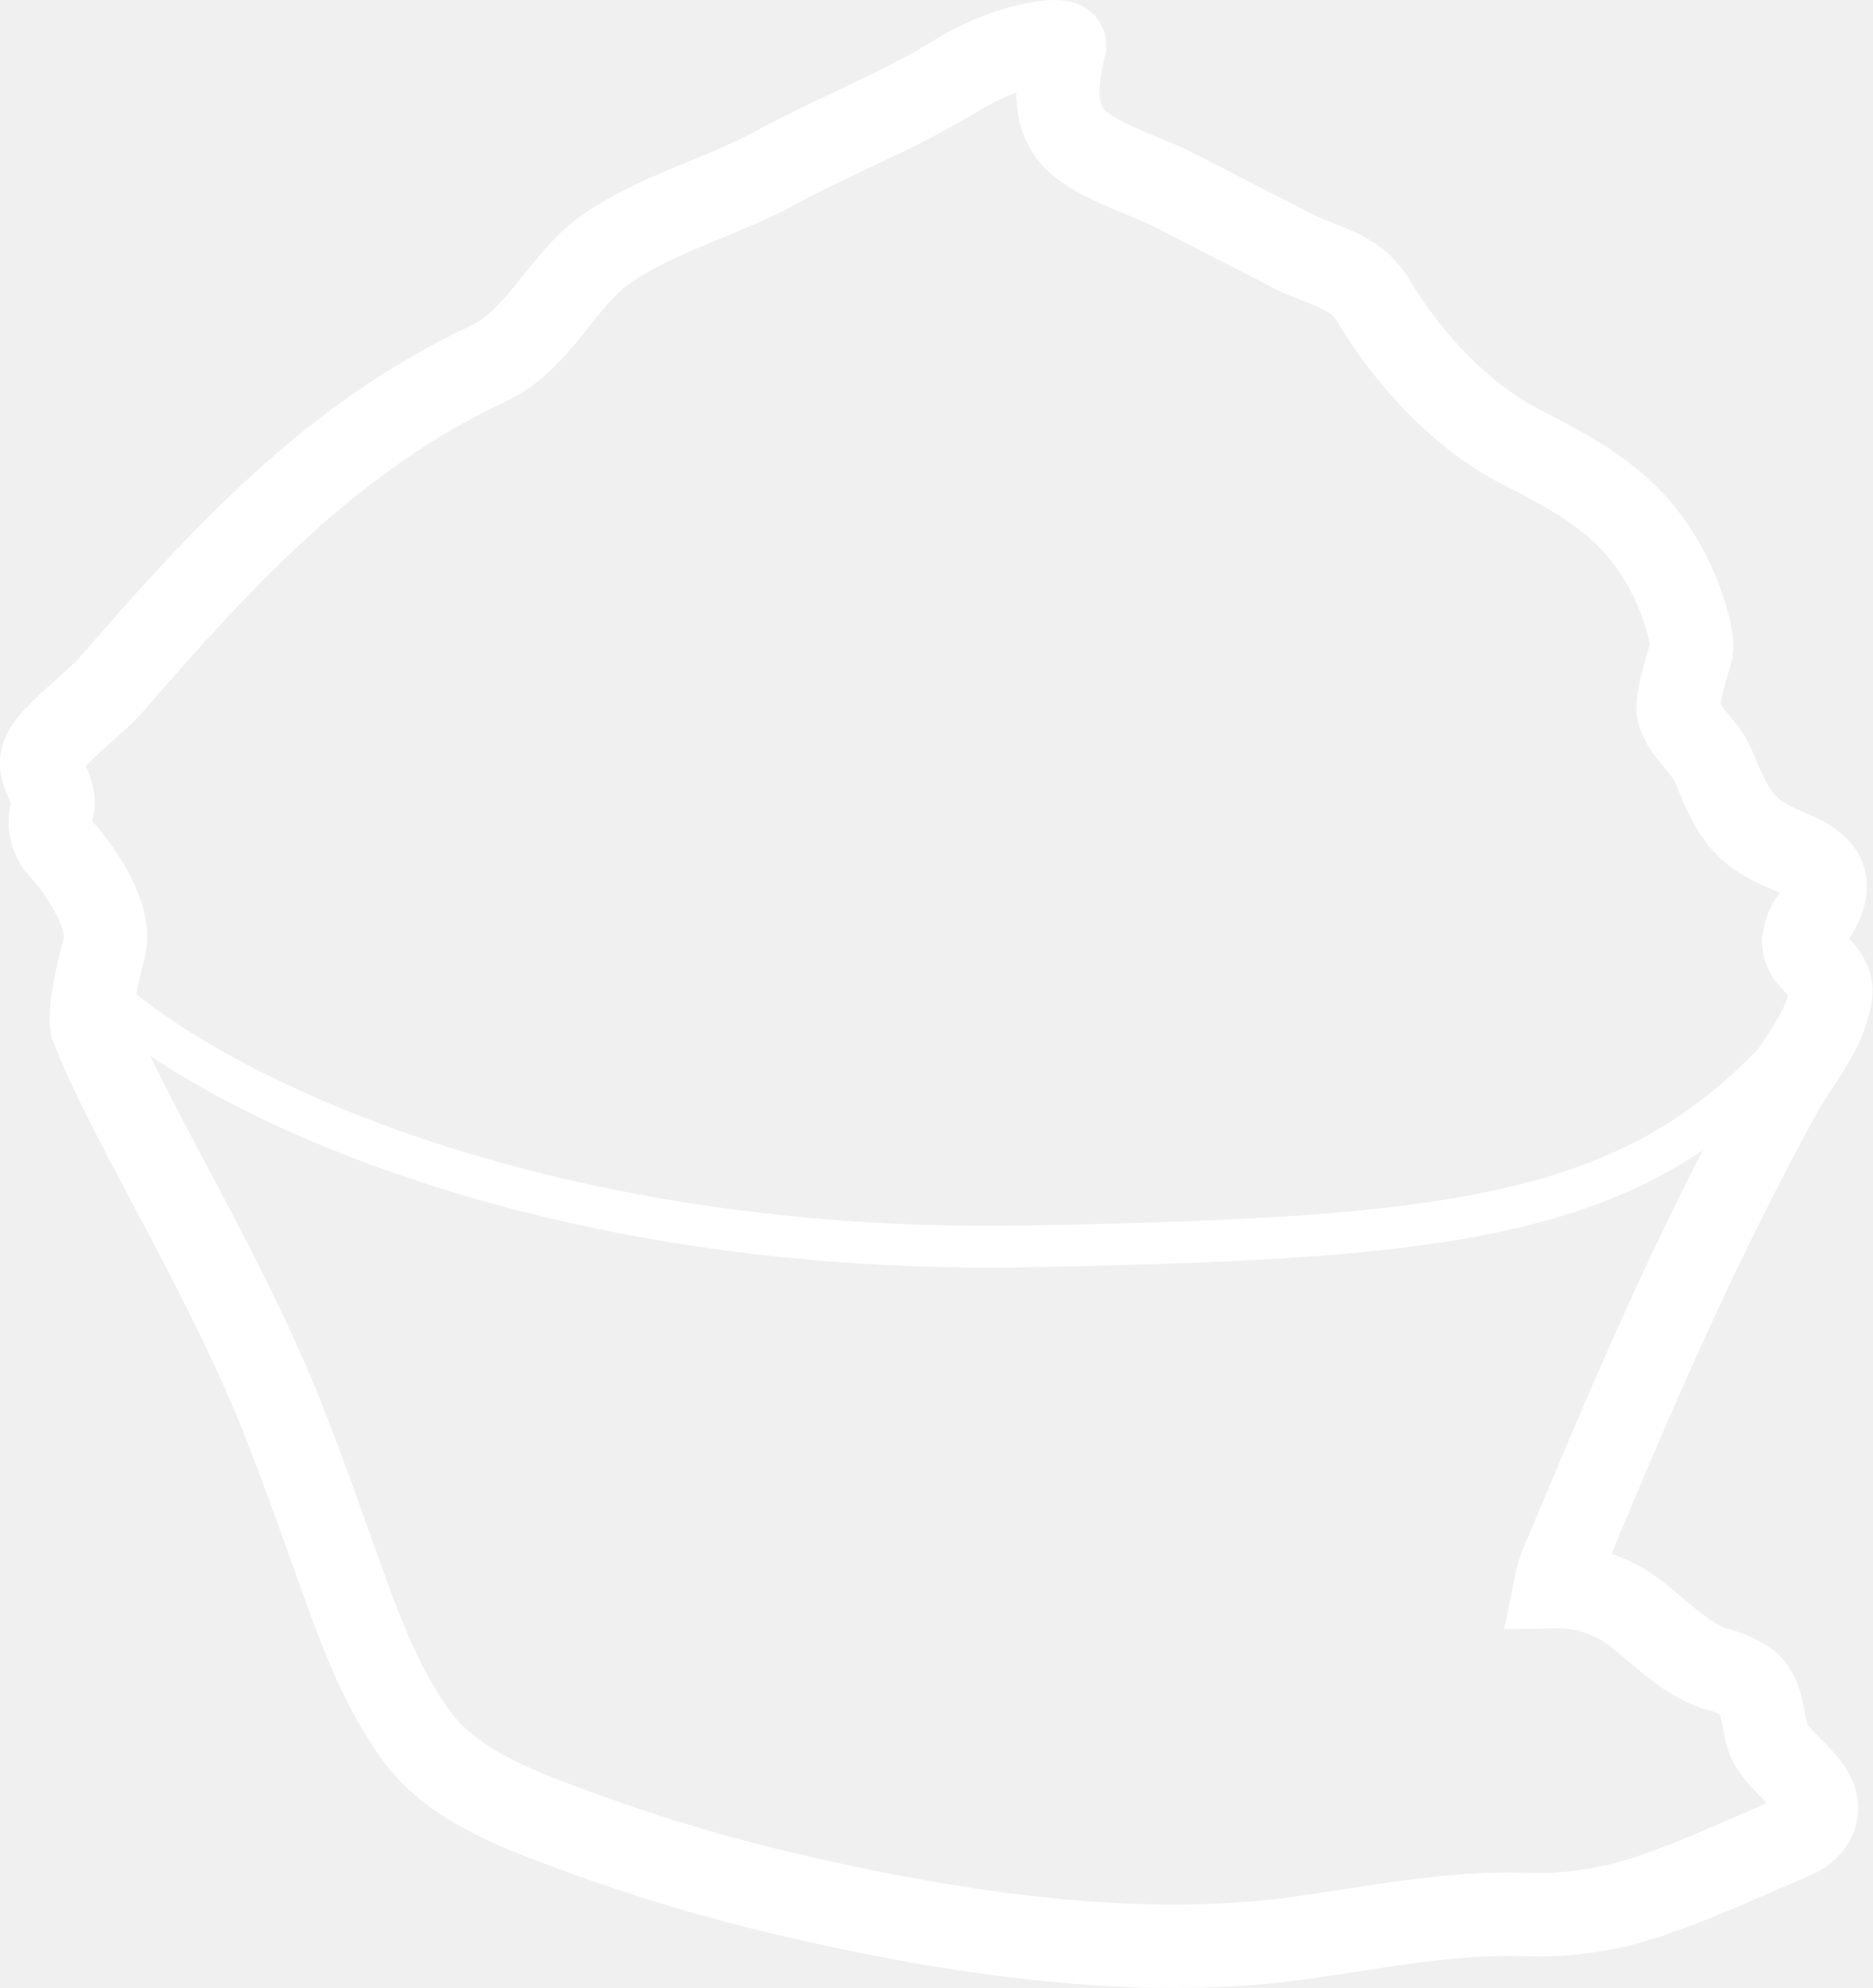
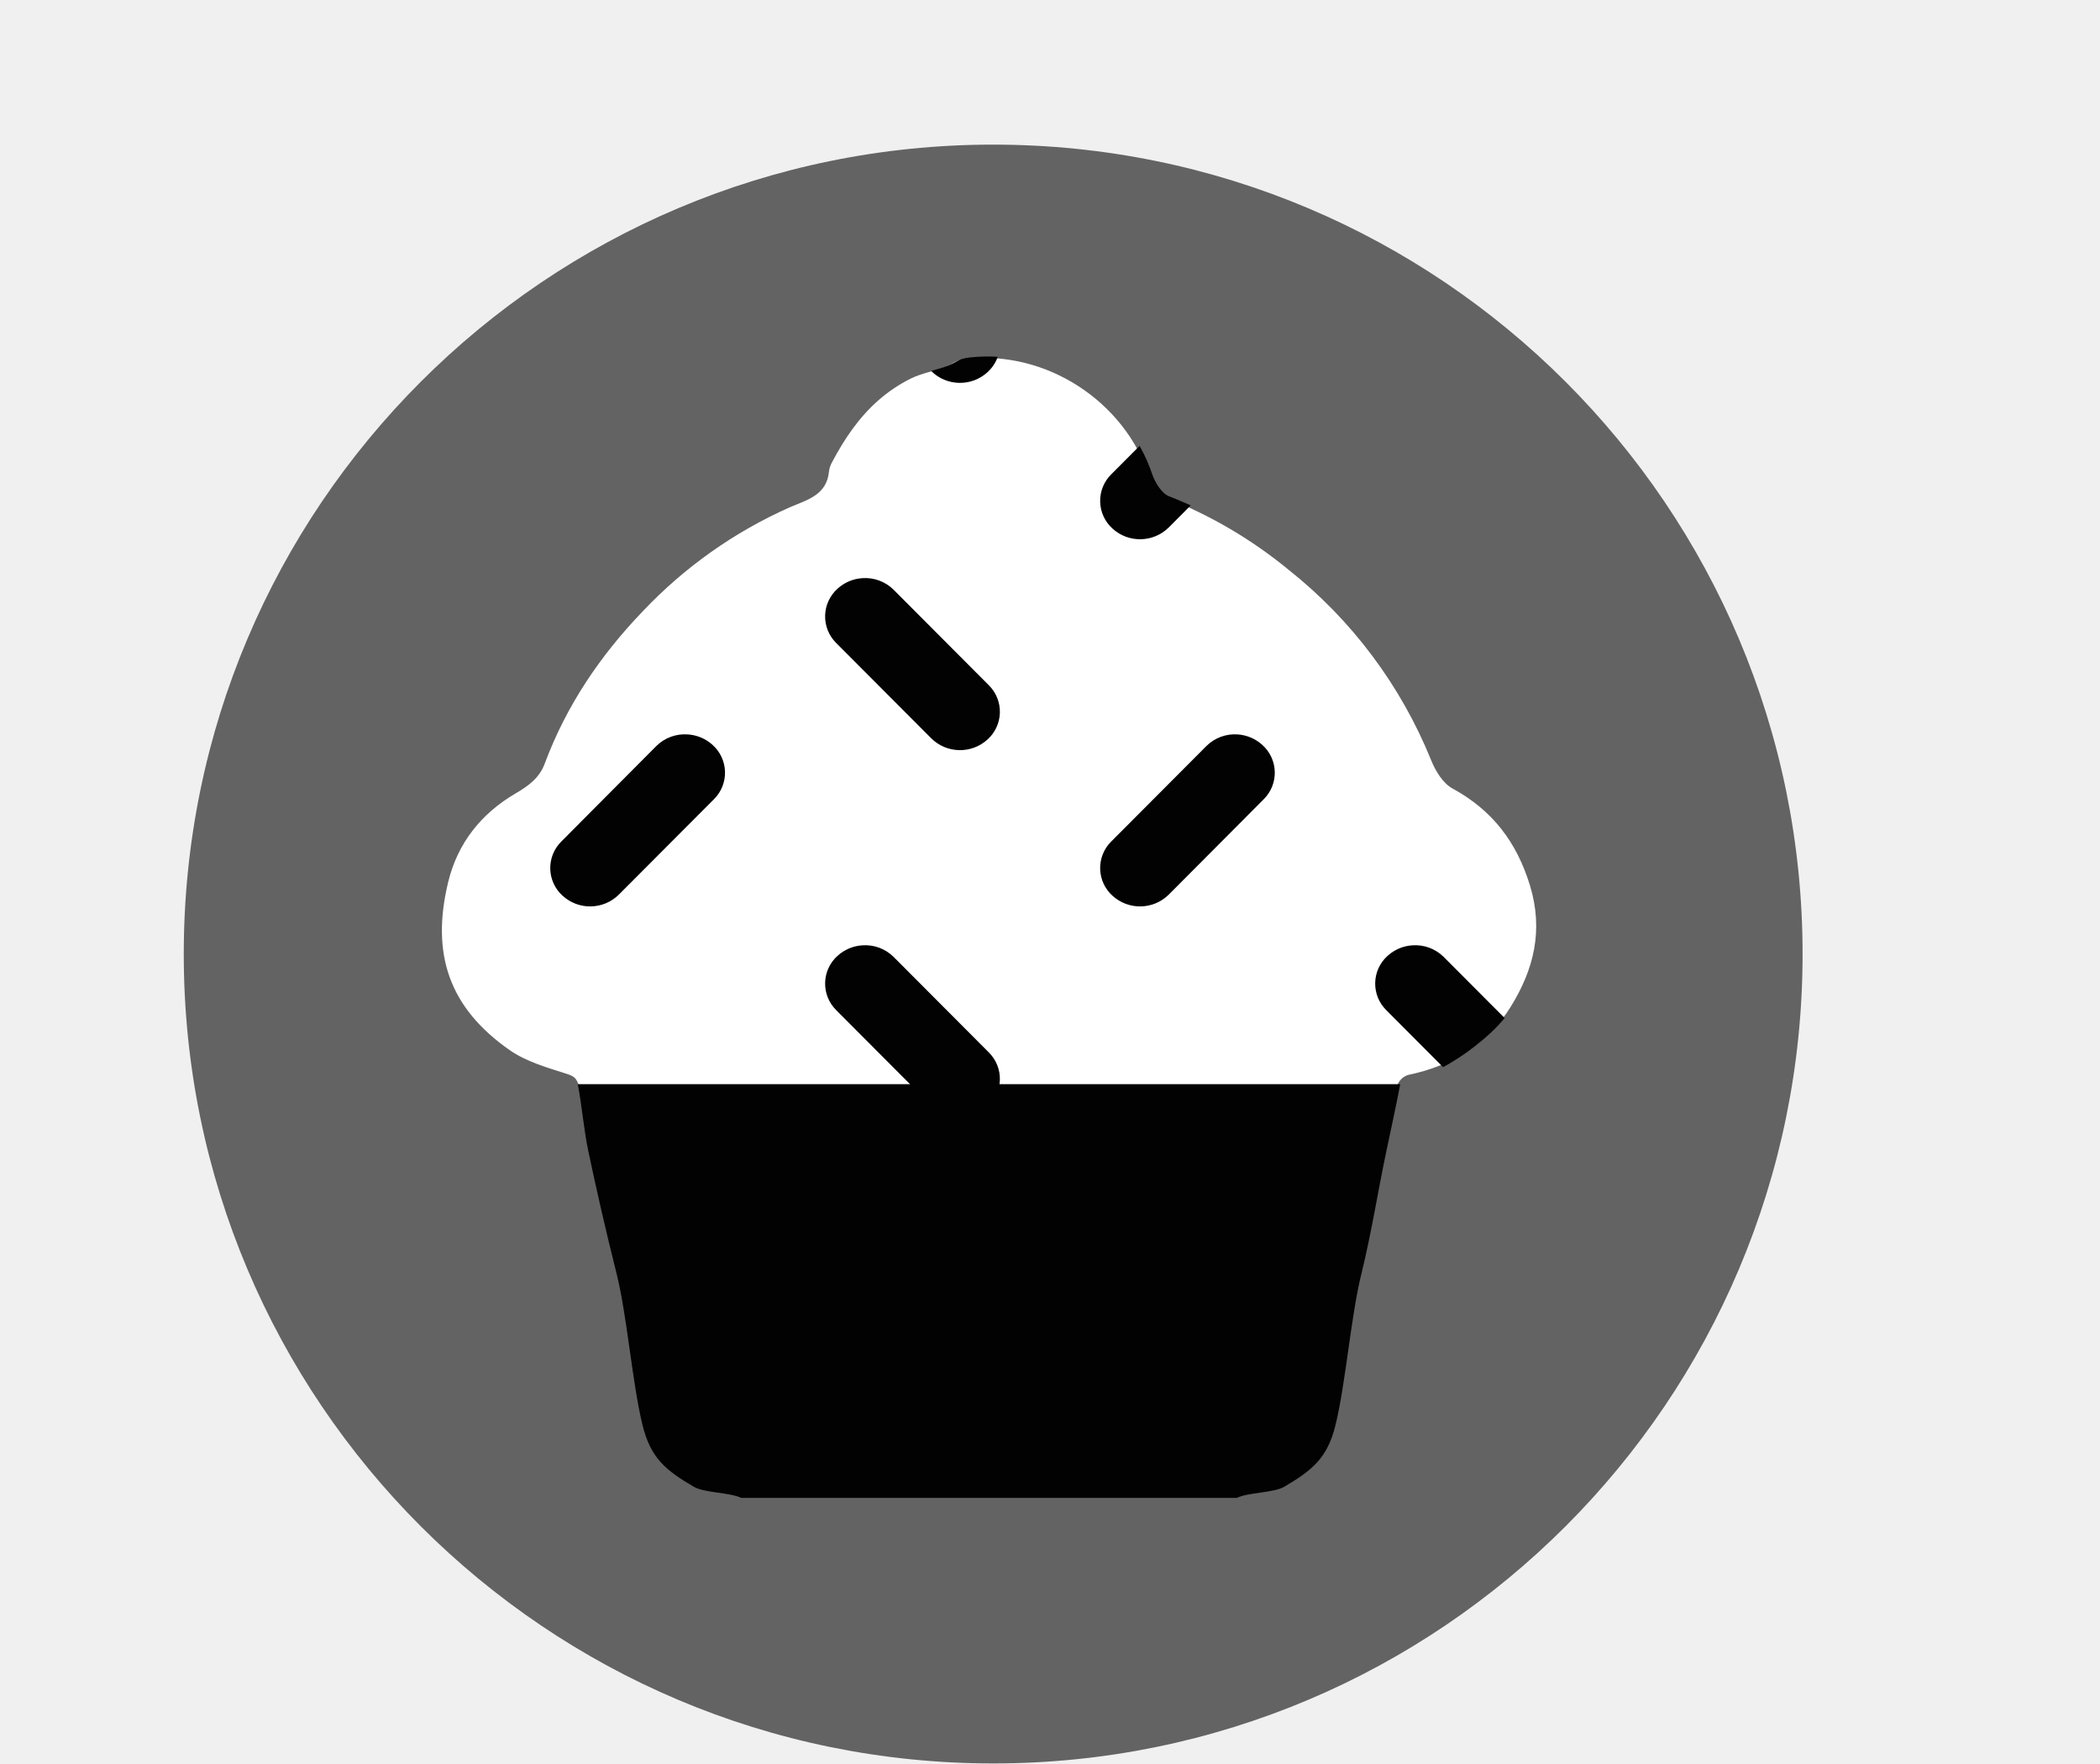
- <svg xmlns="http://www.w3.org/2000/svg" id="Layer_1" data-name="Layer 1" viewBox="0 0 179.63 190.66">
+ <svg xmlns="http://www.w3.org/2000/svg" id="Layer_1" data-name="Layer 1" viewBox="0 0 627.71 527.12">
  <defs>
-     <style>.cls-1,.cls-2{fill:none;stroke:#fff;stroke-miterlimit:10;}.cls-1{stroke-width:8px;}.cls-2{stroke-width:4px;}</style>
+     <style>.cls-1{fill:none;}.cls-2{fill:#636363;}.cls-3{fill:#666565;}.cls-4{fill:#fff;}.cls-5{clip-path:url(#clip-path);}.cls-6{fill:#020202;}</style>
+     <clipPath id="clip-path" transform="translate(-14.24 3.07)">
+       <path class="cls-1" d="M472.52,261.13c-4-13-11.24-22.47-23.16-28.95-2.83-1.54-5.06-5.22-6.35-8.4a139.4,139.4,0,0,0-42.67-57,135.16,135.16,0,0,0-36.64-21.5c-2.19-.84-4.13-4-5-6.45-7.48-22.45-30.82-37.65-54.45-35.06a12.23,12.23,0,0,0-2.47.46l-.37.13c-.79.31-1.51.78-2.27,1.17-3.73,1.87-8,2.27-11.78,4.17a44.79,44.79,0,0,0-9.57,6.42c-5.83,5.13-10.27,11.64-13.88,18.48a7.77,7.77,0,0,0-.9,2.83c-.65,7.16-6.77,8.55-11.73,10.72a136.86,136.86,0,0,0-43.91,31.06c-12.75,13.25-22.87,28.22-29.33,45.56-1.56,4.18-4.71,6.56-8.69,8.89-10.18,6-17.32,14.71-20.18,26.57-5.18,21.49.3,37.54,18.41,50.18,5,3.48,11.27,10.24,17.18,12.13l244.73-.33c12.95-2.69,30.11-13.36,37.16-24.66S476.63,274.54,472.52,261.13Z" />
+     </clipPath>
  </defs>
-   <path class="cls-1" d="M182.23,108.37c.17-1.39-.5-1.9-2.22-3.87a2.88,2.88,0,0,1-.37-1.24,4.55,4.55,0,0,1,.89-2.23c2.37-3.6,1-5.07-2.43-6.48-4.39-1.78-5.3-3.69-7.15-8.2-.73-1.77-3.21-3.6-3.35-5.37a9.45,9.45,0,0,1,.18-1.53c.27-1.39.74-2.75,1.08-4.1.28-1.07-.79-4.31-1.45-5.83-3.22-7.45-8.23-10.29-15-13.75-5.56-2.83-10.84-8.53-14-13.91-1.75-3-4.91-3.34-7.76-4.81l-11.49-5.9c-2.71-1.39-8-2.9-9.85-5.31s-1.18-5.92-.57-8.47c.23-1-5.53-.15-10.22,2.76-5.63,3.49-11.87,5.85-17.62,9-5.18,2.79-11.19,4.33-16.05,7.67-4.33,3-6.46,8.7-11.31,11-15,7-25.53,18.48-36.27,30.85-1.54,1.77-5.46,4.65-6.37,6.42-1.11,2.17,1.46,3.41.65,5.85a3.82,3.82,0,0,0,1.08,3.64c.15.11,4.89,5.53,4,9.28-.36,1.51-1.51,5.58-1.2,7.51,3.52,9.25,13,23.84,18.77,38.82,5.73,14.79,7.28,22.25,12.42,29.34,3.66,5,10.53,7.3,16.11,9.36A171,171,0,0,0,84,195.07c15,3.39,31.82,5.88,47.14,3.79,7.24-1,14.4-2.52,21.79-2.28a33.36,33.36,0,0,0,11.57-1.63c4.88-1.63,9.56-3.83,14.32-5.85a3.56,3.56,0,0,0,1.67-1.41c1.87-3.12-3.5-5.38-4.32-8.21-.51-1.75-.47-3.83-1.82-5.06A9,9,0,0,0,171.1,173c-2.84-1-5-3.28-7.36-5.13a12.26,12.26,0,0,0-7.92-2.74,13,13,0,0,1,1.06-3.15c4-9.61,8.24-19.64,12.83-29.18,2.47-5.13,5.06-10.21,7.8-15.19,1.28-2.33,3.47-4.95,4.27-7.46A10.45,10.45,0,0,0,182.23,108.37Z" transform="translate(-6.62 -12.97)" />
-   <path class="cls-2" d="M14.5,106c6.5,8.5,39,27.5,91,26.5,44.49-.86,61-3,76.73-24.13" transform="translate(-6.62 -12.97)" />
+   <circle class="cls-2" cx="296.87" cy="285.17" r="241.94" />
+   <path class="cls-3" d="M419.55,429.21" transform="translate(-14.24 3.07)" />
+   <path class="cls-3" d="M246.21,450.21" transform="translate(-14.24 3.07)" />
+   <path class="cls-4" d="M303.28,104.2c23.62-2.58,47,12.61,54.45,35.06.83,2.48,2.77,5.62,5,6.45a135.17,135.17,0,0,1,36.64,21.5,139.4,139.4,0,0,1,42.67,57c1.29,3.19,3.52,6.86,6.35,8.4,11.92,6.48,19.19,16,23.16,28.95,4.1,13.42,1.18,25.2-5.82,36.42S448,315.57,435.1,318.25a5.16,5.16,0,0,0-3.28,3.29c-1.26,6.62-2.22,13.57-3.61,20.16-2.58,12.27-5,24.32-8,36.48L205.69,402.55c-2.32-8.94-4.75-17.85-7-26.81-2.12-8.49-3.85-17.08-6.11-25.53-2.44-9.1-2-17.68-5-27.67-.85-2.86-1.09-3.71-3.8-4.58-5.9-1.89-12.2-3.66-17.18-7.13-18.11-12.65-23.59-28.7-18.41-50.18,2.86-11.86,10-20.6,20.18-26.57,4-2.33,7.13-4.7,8.69-8.89,6.46-17.34,16.58-32.31,29.33-45.56a136.87,136.87,0,0,1,43.91-31.06c5-2.17,11.08-3.56,11.73-10.72A7.77,7.77,0,0,1,263,135c3.6-6.83,8-13.35,13.88-18.48a44.78,44.78,0,0,1,9.57-6.42c3.78-1.89,8.06-2.3,11.78-4.17.76-.38,1.48-.85,2.27-1.17l.37-.13a12.23,12.23,0,0,1,2.47-.46" transform="translate(-14.24 3.07)" />
+   <path class="cls-3" d="M410,421.2" transform="translate(-14.24 3.07)" />
+   <path class="cls-3" d="M236.65,442.2" transform="translate(-14.24 3.07)" />
+   <g class="cls-5">
+     <path class="cls-6" d="M55.4-3A12.05,12.05,0,0,0,46,.43L17.53,29a11.14,11.14,0,0,0,.39,16.17,12.21,12.21,0,0,0,16.8-.29L63.19,16.31A11.14,11.14,0,0,0,62.8.14,12.12,12.12,0,0,0,55.4-3Z" transform="translate(-14.24 3.07)" />
+     <path class="cls-6" d="M55.4,106.71a12.05,12.05,0,0,0-9.4,3.46L17.53,138.75a11.14,11.14,0,0,0,.39,16.17,12.21,12.21,0,0,0,16.8-.29l28.48-28.57a11.14,11.14,0,0,0-.39-16.17A12.12,12.12,0,0,0,55.4,106.71Z" transform="translate(-14.24 3.07)" />
+     <path class="cls-6" d="M55.4,216.46a12.05,12.05,0,0,0-9.4,3.46L17.53,248.49a11.14,11.14,0,0,0,.39,16.17,12.21,12.21,0,0,0,16.8-.29l28.48-28.57a11.14,11.14,0,0,0-.39-16.17A12.12,12.12,0,0,0,55.4,216.46Z" transform="translate(-14.24 3.07)" />
+     <path class="cls-6" d="M55.4,326.21a12.05,12.05,0,0,0-9.4,3.46L17.53,358.24a11.14,11.14,0,0,0,.39,16.17,12.21,12.21,0,0,0,16.8-.29l28.48-28.57a11.14,11.14,0,0,0-.39-16.17A12.12,12.12,0,0,0,55.4,326.21Z" transform="translate(-14.24 3.07)" />
+     <path class="cls-6" d="M107.52,60a12.05,12.05,0,0,1,9.4,3.46L145.4,92a11.14,11.14,0,0,1-.39,16.17,12.21,12.21,0,0,1-16.8-.29L99.74,79.36a11.14,11.14,0,0,1,.39-16.17A12.12,12.12,0,0,1,107.52,60Z" transform="translate(-14.24 3.07)" />
+     <path class="cls-6" d="M107.52,169.75a12.05,12.05,0,0,1,9.4,3.46l28.48,28.57A11.14,11.14,0,0,1,145,218a12.21,12.21,0,0,1-16.8-.29L99.74,189.1a11.14,11.14,0,0,1,.39-16.17A12.12,12.12,0,0,1,107.52,169.75Z" transform="translate(-14.24 3.07)" />
+     <path class="cls-6" d="M107.52,279.5a12.05,12.05,0,0,1,9.4,3.46l28.48,28.57a11.14,11.14,0,0,1-.39,16.17,12.21,12.21,0,0,1-16.8-.29L99.74,298.85a11.14,11.14,0,0,1,.39-16.17A12.12,12.12,0,0,1,107.52,279.5Z" transform="translate(-14.24 3.07)" />
+     <path class="cls-6" d="M107.52,389.25a12.05,12.05,0,0,1,9.4,3.46l28.48,28.57a11.14,11.14,0,0,1-.39,16.17,12.21,12.21,0,0,1-16.8-.29L99.74,408.6a11.14,11.14,0,0,1,.39-16.17A12.12,12.12,0,0,1,107.52,389.25Z" transform="translate(-14.24 3.07)" />
+     <path class="cls-6" d="M219.83-3a12.05,12.05,0,0,0-9.4,3.46L182,29a11.14,11.14,0,0,0,.39,16.17,12.21,12.21,0,0,0,16.8-.29l28.48-28.57A11.14,11.14,0,0,0,227.22.14,12.12,12.12,0,0,0,219.83-3Z" transform="translate(-14.24 3.07)" />
+     <path class="cls-6" d="M219.83,106.71a12.05,12.05,0,0,0-9.4,3.46L182,138.75a11.14,11.14,0,0,0,.39,16.17,12.21,12.21,0,0,0,16.8-.29l28.48-28.57a11.14,11.14,0,0,0-.39-16.17A12.12,12.12,0,0,0,219.83,106.71Z" transform="translate(-14.24 3.07)" />
+     <path class="cls-6" d="M219.83,216.46a12.05,12.05,0,0,0-9.4,3.46L182,248.49a11.14,11.14,0,0,0,.39,16.17,12.21,12.21,0,0,0,16.8-.29l28.48-28.57a11.14,11.14,0,0,0-.39-16.17A12.12,12.12,0,0,0,219.83,216.46Z" transform="translate(-14.24 3.07)" />
+     <path class="cls-6" d="M271.95,60a12.05,12.05,0,0,1,9.4,3.46L309.82,92a11.14,11.14,0,0,1-.39,16.17,12.21,12.21,0,0,1-16.8-.29L264.16,79.36a11.14,11.14,0,0,1,.39-16.17A12.12,12.12,0,0,1,271.95,60Z" transform="translate(-14.24 3.07)" />
+     <path class="cls-6" d="M271.95,169.75a12.05,12.05,0,0,1,9.4,3.46l28.48,28.57a11.14,11.14,0,0,1-.39,16.17,12.21,12.21,0,0,1-16.8-.29L264.16,189.1a11.14,11.14,0,0,1,.39-16.17A12.12,12.12,0,0,1,271.95,169.75Z" transform="translate(-14.24 3.07)" />
+     <path class="cls-6" d="M271.95,279.5a12.05,12.05,0,0,1,9.4,3.46l28.48,28.57a11.14,11.14,0,0,1-.39,16.17,12.21,12.21,0,0,1-16.8-.29l-28.48-28.57a11.14,11.14,0,0,1,.39-16.17A12.12,12.12,0,0,1,271.95,279.5Z" transform="translate(-14.24 3.07)" />
+     <path class="cls-6" d="M271.95,389.25a12.05,12.05,0,0,1,9.4,3.46l28.48,28.57a11.14,11.14,0,0,1-.39,16.17,12.21,12.21,0,0,1-16.8-.29L264.16,408.6a11.14,11.14,0,0,1,.39-16.17A12.12,12.12,0,0,1,271.95,389.25Z" transform="translate(-14.24 3.07)" />
+     <path class="cls-6" d="M384.25-3a12.05,12.05,0,0,0-9.4,3.46L346.37,29a11.14,11.14,0,0,0,.39,16.17,12.21,12.21,0,0,0,16.8-.29L392,16.31A11.14,11.14,0,0,0,391.64.14,12.12,12.12,0,0,0,384.25-3Z" transform="translate(-14.24 3.07)" />
+     <path class="cls-6" d="M384.25,106.71a12.05,12.05,0,0,0-9.4,3.46l-28.48,28.57a11.14,11.14,0,0,0,.39,16.17,12.21,12.21,0,0,0,16.8-.29L392,126.06a11.14,11.14,0,0,0-.39-16.17A12.12,12.12,0,0,0,384.25,106.71Z" transform="translate(-14.24 3.07)" />
+     <path class="cls-6" d="M384.25,216.46a12.05,12.05,0,0,0-9.4,3.46l-28.48,28.57a11.14,11.14,0,0,0,.39,16.17,12.21,12.21,0,0,0,16.8-.29L392,235.81a11.14,11.14,0,0,0-.39-16.17A12.12,12.12,0,0,0,384.25,216.46Z" transform="translate(-14.24 3.07)" />
+     <path class="cls-6" d="M436.37,60a12.05,12.05,0,0,1,9.4,3.46L474.24,92a11.14,11.14,0,0,1-.39,16.17,12.21,12.21,0,0,1-16.8-.29L428.58,79.36A11.14,11.14,0,0,1,429,63.18,12.12,12.12,0,0,1,436.37,60Z" transform="translate(-14.24 3.07)" />
+     <path class="cls-6" d="M436.37,169.75a12.05,12.05,0,0,1,9.4,3.46l28.48,28.57a11.14,11.14,0,0,1-.39,16.17,12.21,12.21,0,0,1-16.8-.29L428.58,189.1a11.14,11.14,0,0,1,.39-16.17A12.12,12.12,0,0,1,436.37,169.75Z" transform="translate(-14.24 3.07)" />
+     <path class="cls-6" d="M436.37,279.5a12.05,12.05,0,0,1,9.4,3.46l28.48,28.57a11.14,11.14,0,0,1-.39,16.17,12.21,12.21,0,0,1-16.8-.29l-28.48-28.57a11.14,11.14,0,0,1,.39-16.17A12.12,12.12,0,0,1,436.37,279.5Z" transform="translate(-14.24 3.07)" />
+     <path class="cls-6" d="M436.37,389.25a12.05,12.05,0,0,1,9.4,3.46l28.48,28.57a11.14,11.14,0,0,1-.39,16.17,12.21,12.21,0,0,1-16.8-.29L428.58,408.6a11.14,11.14,0,0,1,.39-16.17A12.12,12.12,0,0,1,436.37,389.25Z" transform="translate(-14.24 3.07)" />
+     <path class="cls-6" d="M548.67-3a12.05,12.05,0,0,0-9.4,3.46L510.79,29a11.14,11.14,0,0,0,.39,16.17,12.21,12.21,0,0,0,16.8-.29l28.48-28.57A11.14,11.14,0,0,0,556.07.14,12.12,12.12,0,0,0,548.67-3Z" transform="translate(-14.24 3.07)" />
+     <path class="cls-6" d="M548.67,106.71a12.05,12.05,0,0,0-9.4,3.46l-28.48,28.57a11.14,11.14,0,0,0,.39,16.17,12.21,12.21,0,0,0,16.8-.29l28.48-28.57a11.14,11.14,0,0,0-.39-16.17A12.12,12.12,0,0,0,548.67,106.71Z" transform="translate(-14.24 3.07)" />
+     <path class="cls-6" d="M548.67,216.46a12.05,12.05,0,0,0-9.4,3.46l-28.48,28.57a11.14,11.14,0,0,0,.39,16.17,12.21,12.21,0,0,0,16.8-.29l28.48-28.57a11.14,11.14,0,0,0-.39-16.17A12.12,12.12,0,0,0,548.67,216.46Z" transform="translate(-14.24 3.07)" />
+     <path class="cls-6" d="M548.67,326.21a12.05,12.05,0,0,0-9.4,3.46l-28.48,28.57a11.14,11.14,0,0,0,.39,16.17,12.21,12.21,0,0,0,16.8-.29l28.48-28.57a11.14,11.14,0,0,0-.39-16.17A12.12,12.12,0,0,0,548.67,326.21Z" transform="translate(-14.24 3.07)" />
+     <path class="cls-6" d="M600.79,60a12.05,12.05,0,0,1,9.4,3.46L638.67,92a11.14,11.14,0,0,1-.39,16.17,12.21,12.21,0,0,1-16.8-.29L593,79.36a11.14,11.14,0,0,1,.39-16.17A12.12,12.12,0,0,1,600.79,60Z" transform="translate(-14.24 3.07)" />
+     <path class="cls-6" d="M600.79,169.75a12.05,12.05,0,0,1,9.4,3.46l28.48,28.57a11.14,11.14,0,0,1-.39,16.17,12.21,12.21,0,0,1-16.8-.29L593,189.1a11.14,11.14,0,0,1,.39-16.17A12.12,12.12,0,0,1,600.79,169.75Z" transform="translate(-14.24 3.07)" />
+     <path class="cls-6" d="M600.79,279.5a12.05,12.05,0,0,1,9.4,3.46l28.48,28.57a11.14,11.14,0,0,1-.39,16.17,12.21,12.21,0,0,1-16.8-.29L593,298.85a11.14,11.14,0,0,1,.39-16.17A12.12,12.12,0,0,1,600.79,279.5Z" transform="translate(-14.24 3.07)" />
+     <path class="cls-6" d="M600.79,389.25a12.05,12.05,0,0,1,9.4,3.46l28.48,28.57a11.14,11.14,0,0,1-.39,16.17,12.21,12.21,0,0,1-16.8-.29L593,408.6a11.14,11.14,0,0,1,.39-16.17A12.12,12.12,0,0,1,600.79,389.25Z" transform="translate(-14.24 3.07)" />
+   </g>
+   <path class="cls-6" d="M186.95,321c1.26,6.62,1.76,13.4,3.14,20q3.87,18.4,8.46,36.65c3.12,12.48,4.68,32.68,7.73,45.18,2.41,9.86,6.84,13.54,15.33,18.5,3.18,1.86,10.86,1.69,14.17,3.33H383.95c3.3-1.64,11-1.48,14.17-3.33,8.49-5,12.93-8.64,15.33-18.5,3.05-12.5,4.61-32.7,7.73-45.18,3-12.16,4.88-24.38,7.46-36.65,1.39-6.59,2.89-13.37,4.14-20" transform="translate(-14.24 3.07)" />
</svg>
